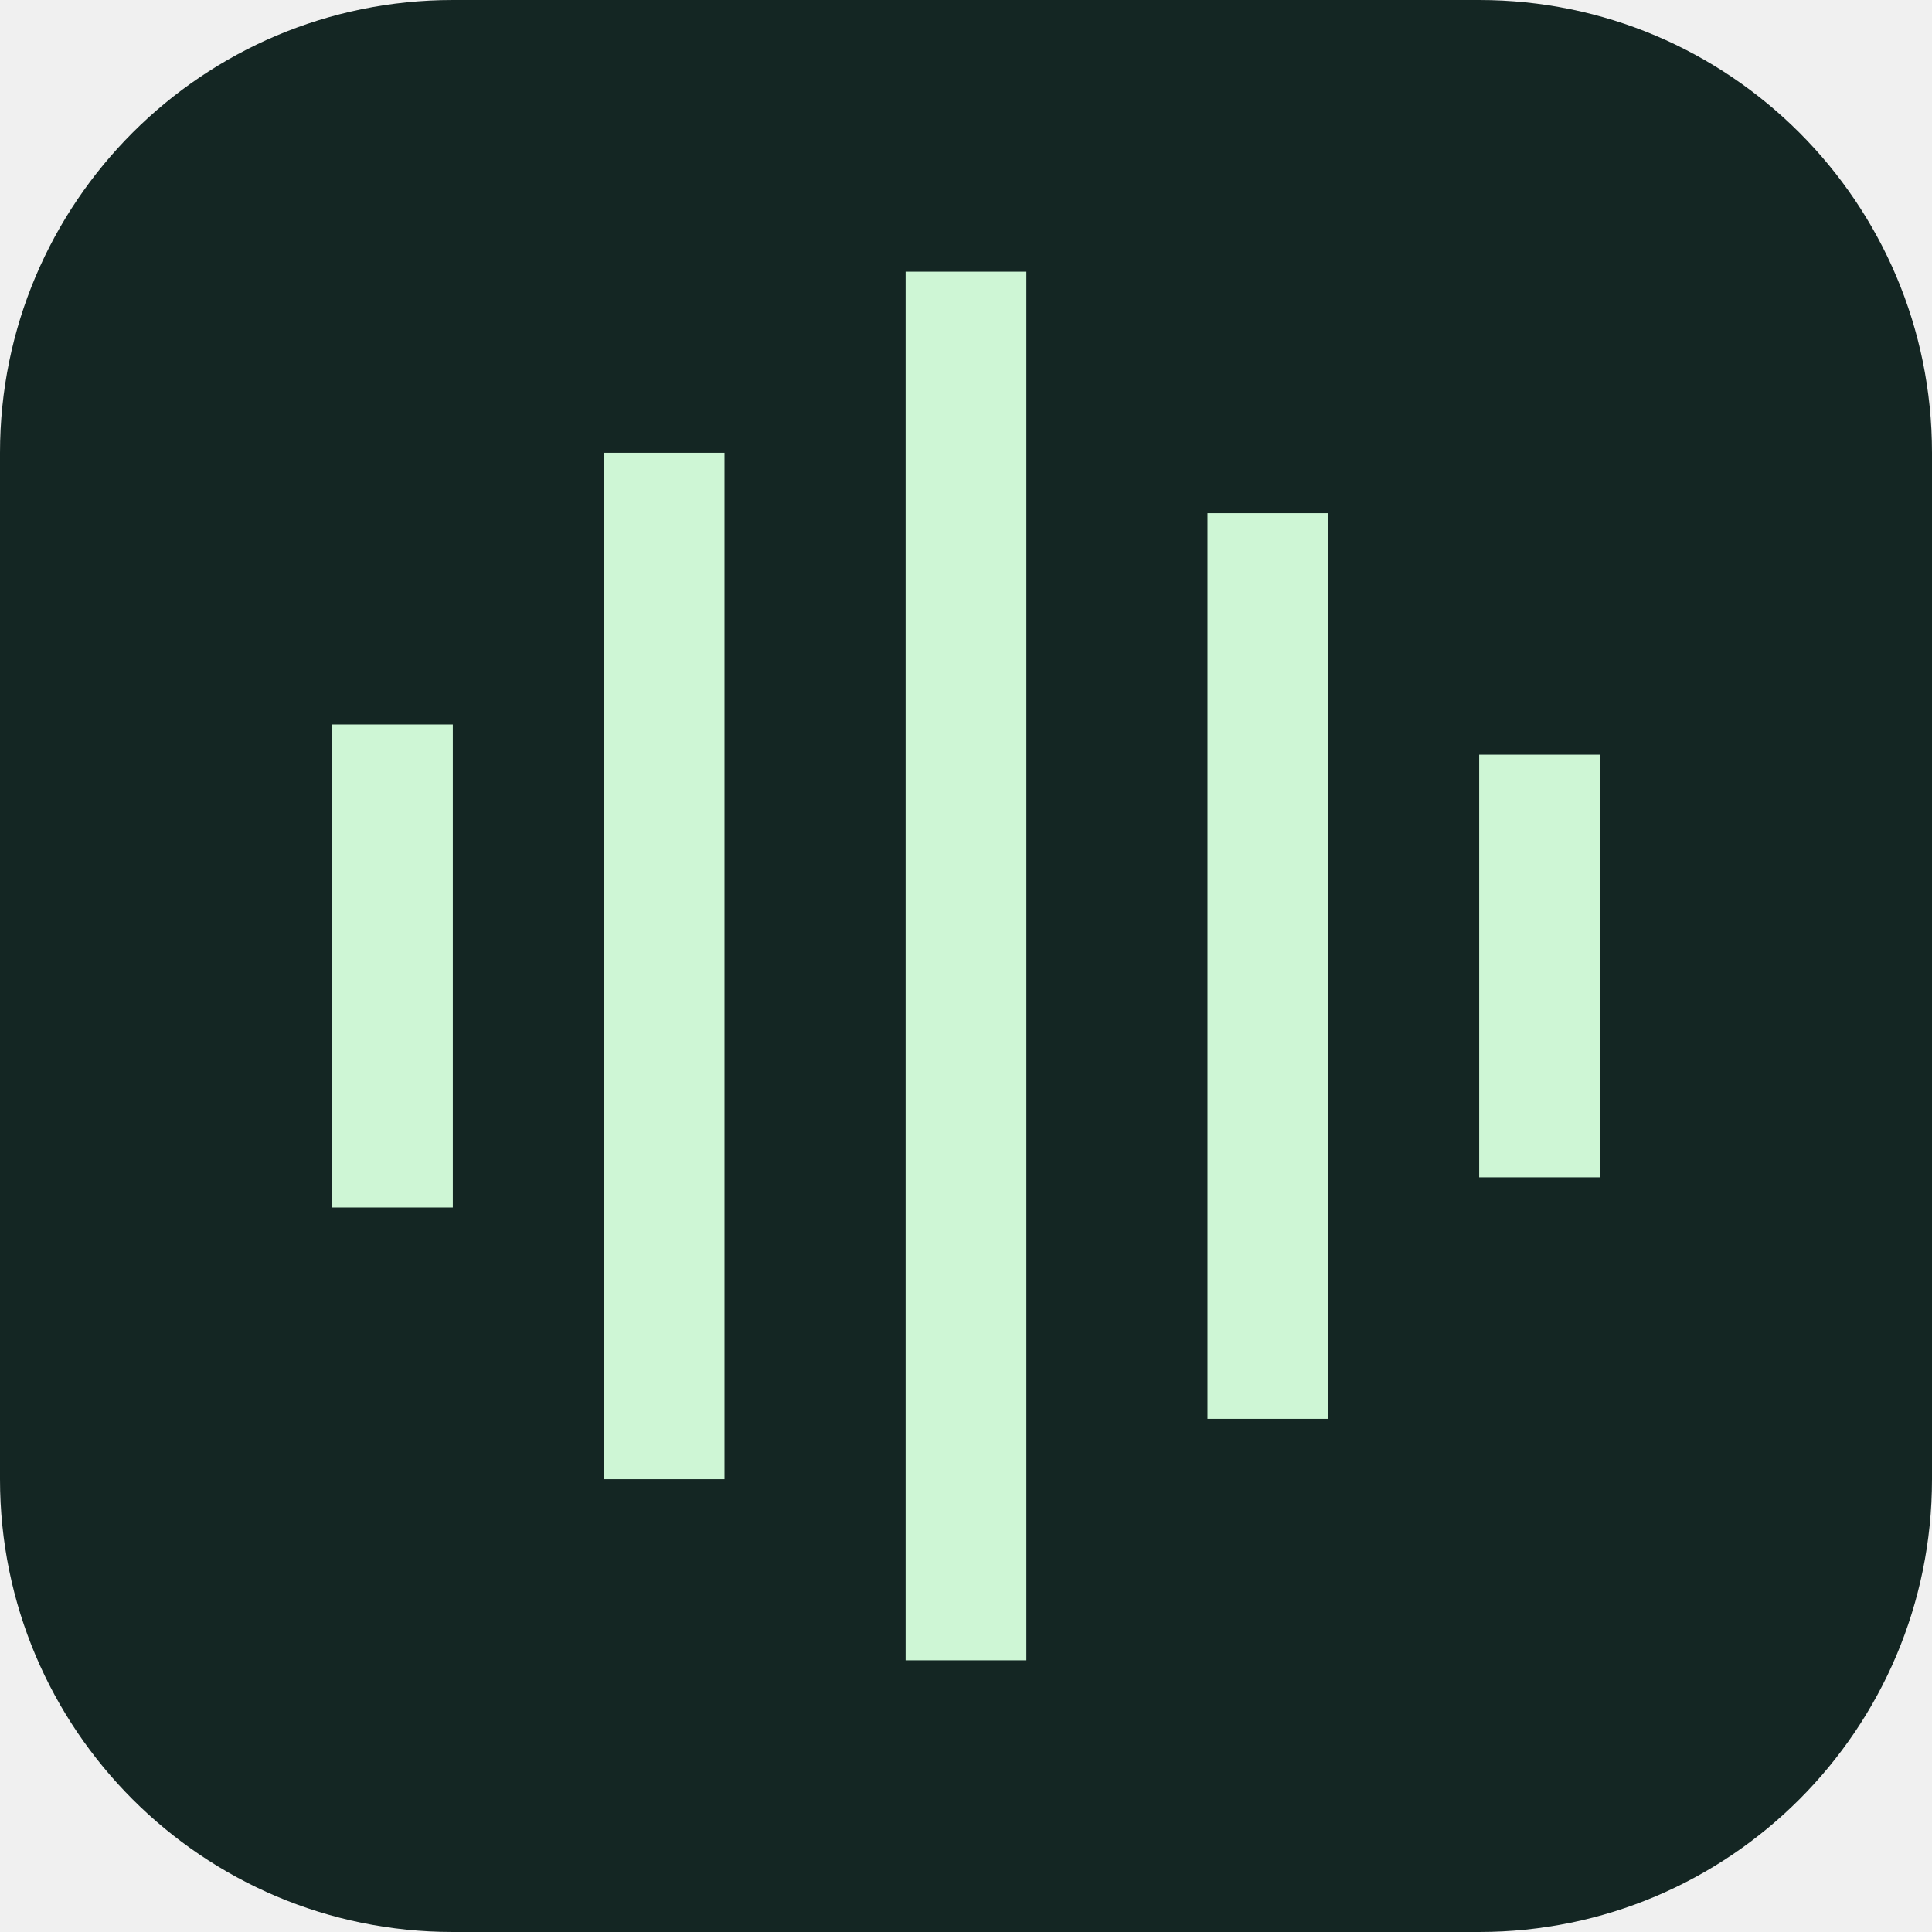
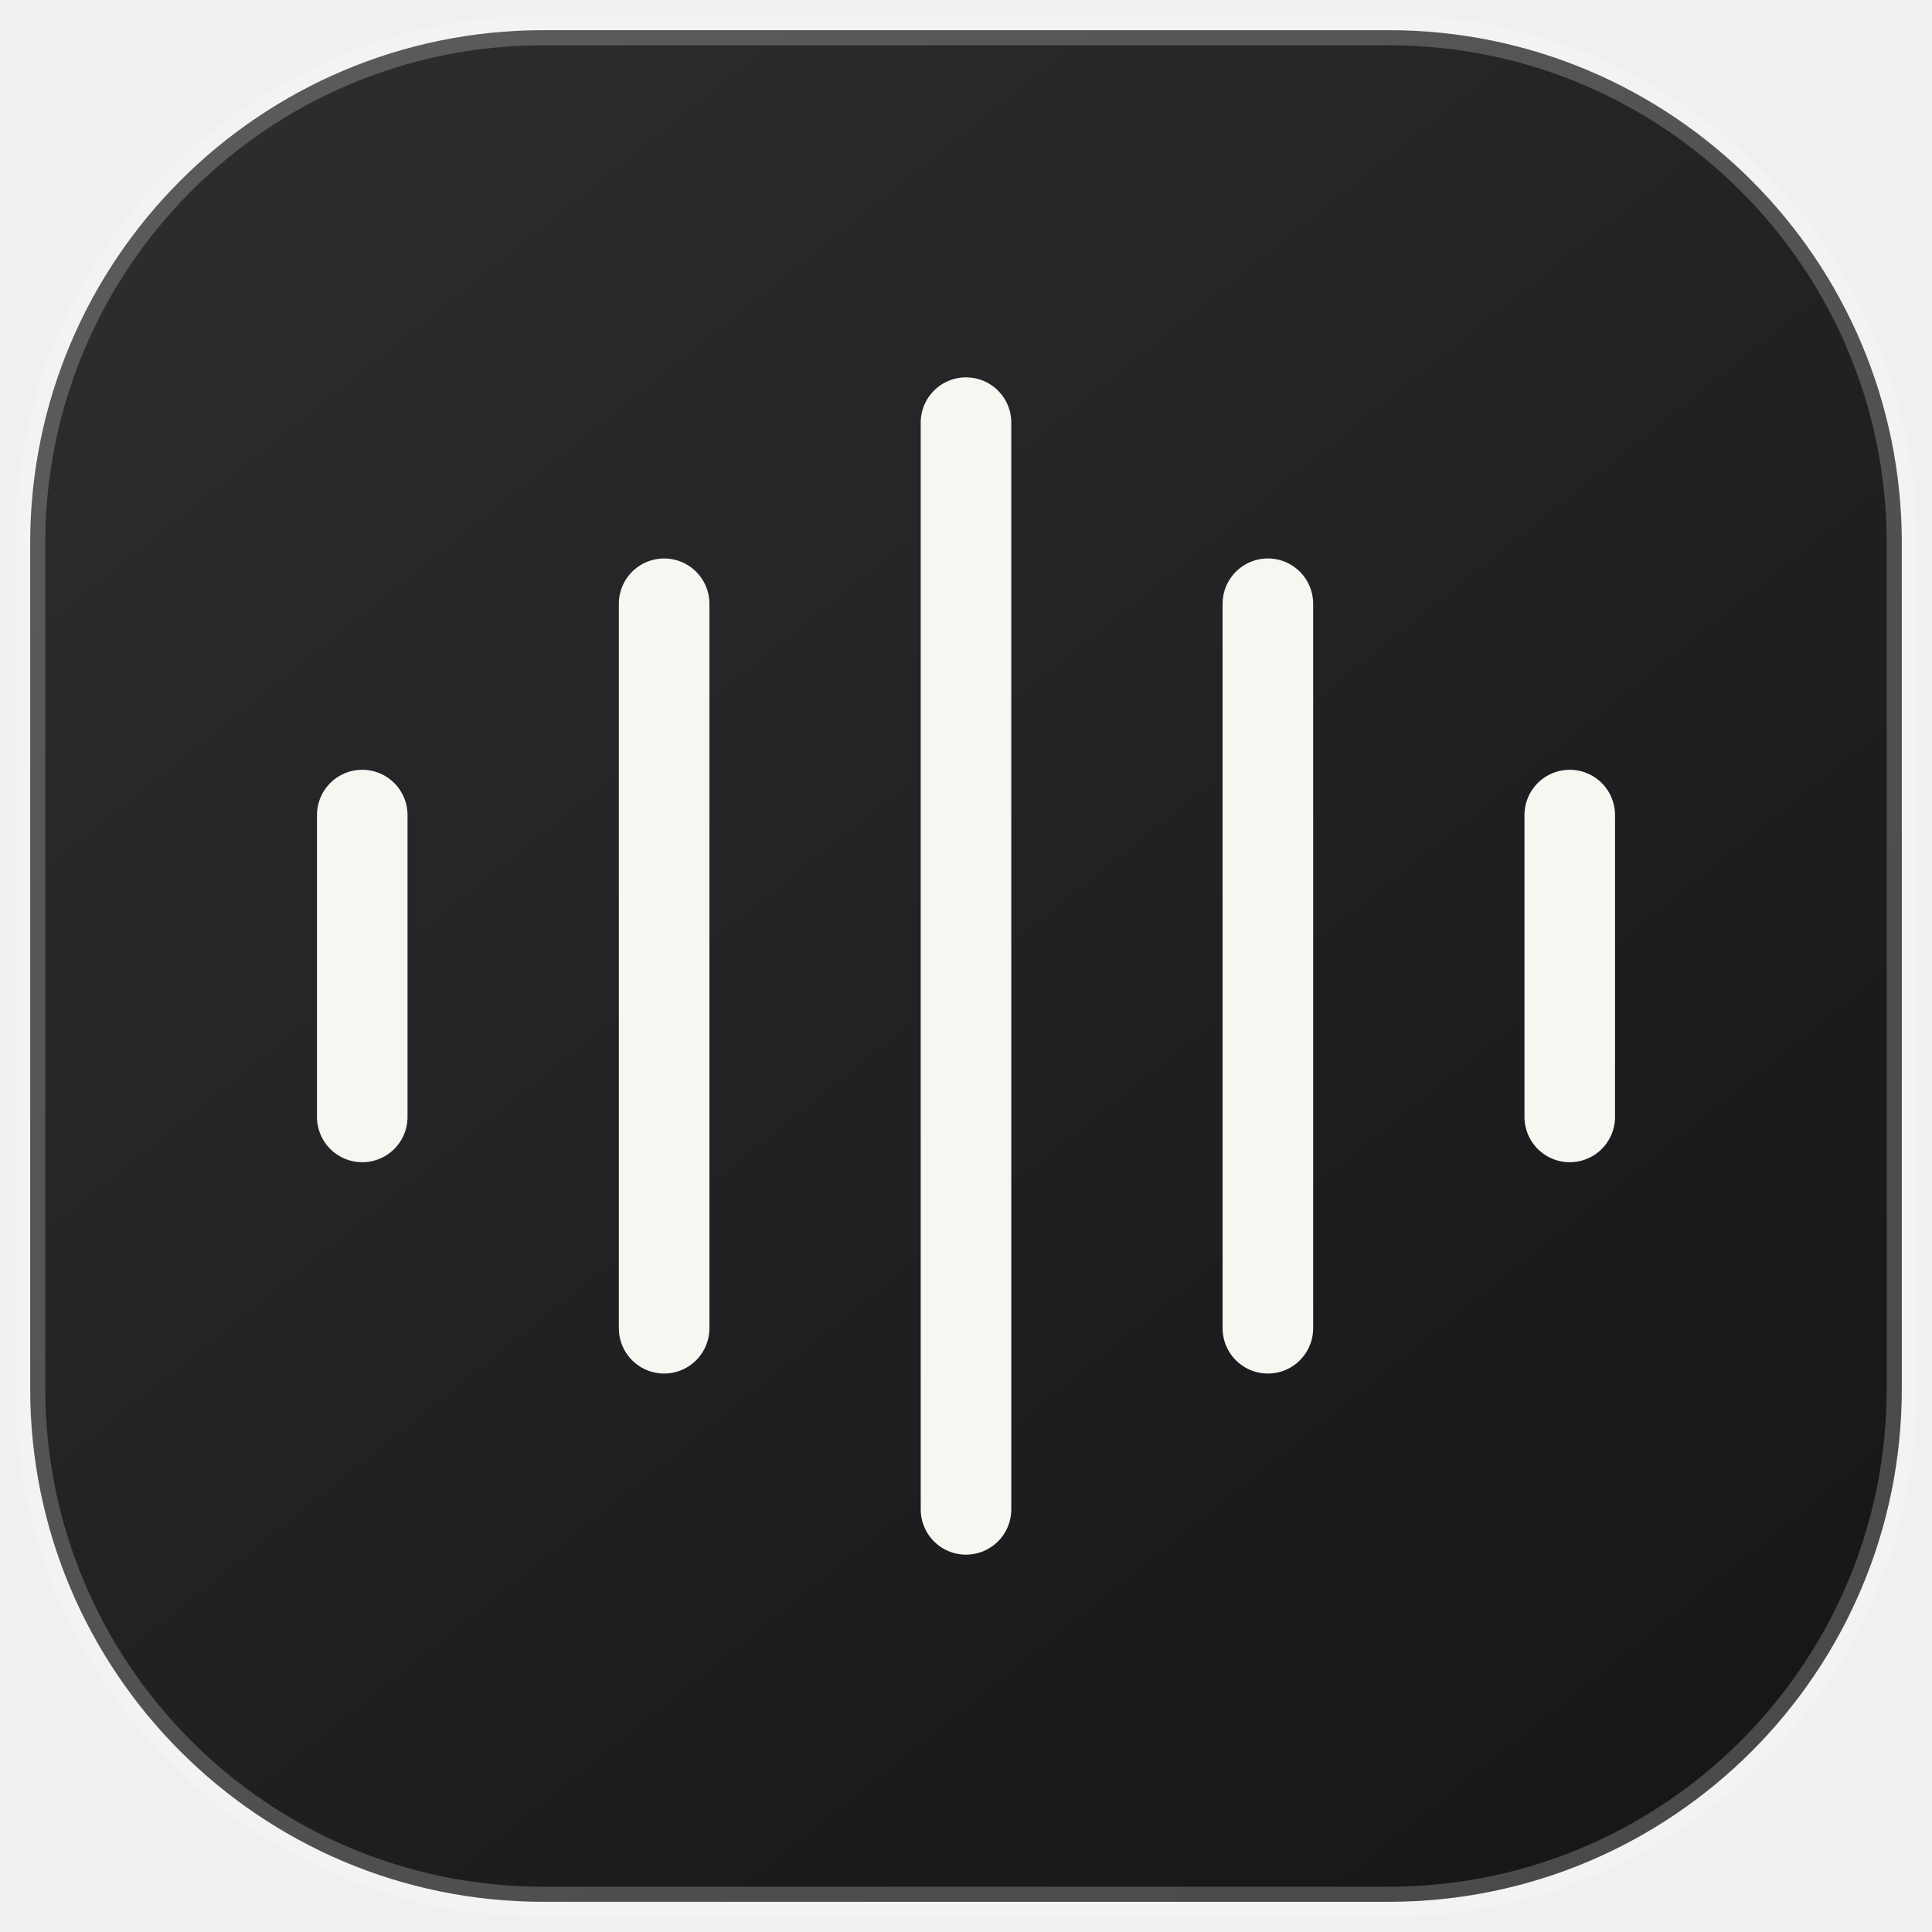
<svg xmlns="http://www.w3.org/2000/svg" viewBox="0 0 64 64">
-   <rect width="64" height="64" rx="15" fill="#142623" />
-   <path d="M13 24v16m9-25v34m10-40v46m10-38v30m9-22v14" stroke="#cef6d5" stroke-width="4" />
+   <defs>
+     <linearGradient id="glass" x2=".8" y2="1">
+       <stop stop-color="#ffffff" stop-opacity=".12" />
+       <stop offset="1" stop-color="#ffffff" stop-opacity=".02" />
+     </linearGradient>
+   </defs>
+   <rect x="1" y="1" width="62" height="62" rx="17" fill="#101214" />
+   <rect x="1" y="1" width="62" height="62" rx="17" fill="url(#glass)" stroke="#ffffff" stroke-opacity=".22" />
+   <path d="M12 37V27M22 44V20M32 50V14M42 44V20M52 37V27" fill="none" stroke="#f6f7f1" stroke-width="3" stroke-linecap="round" />
</svg>
